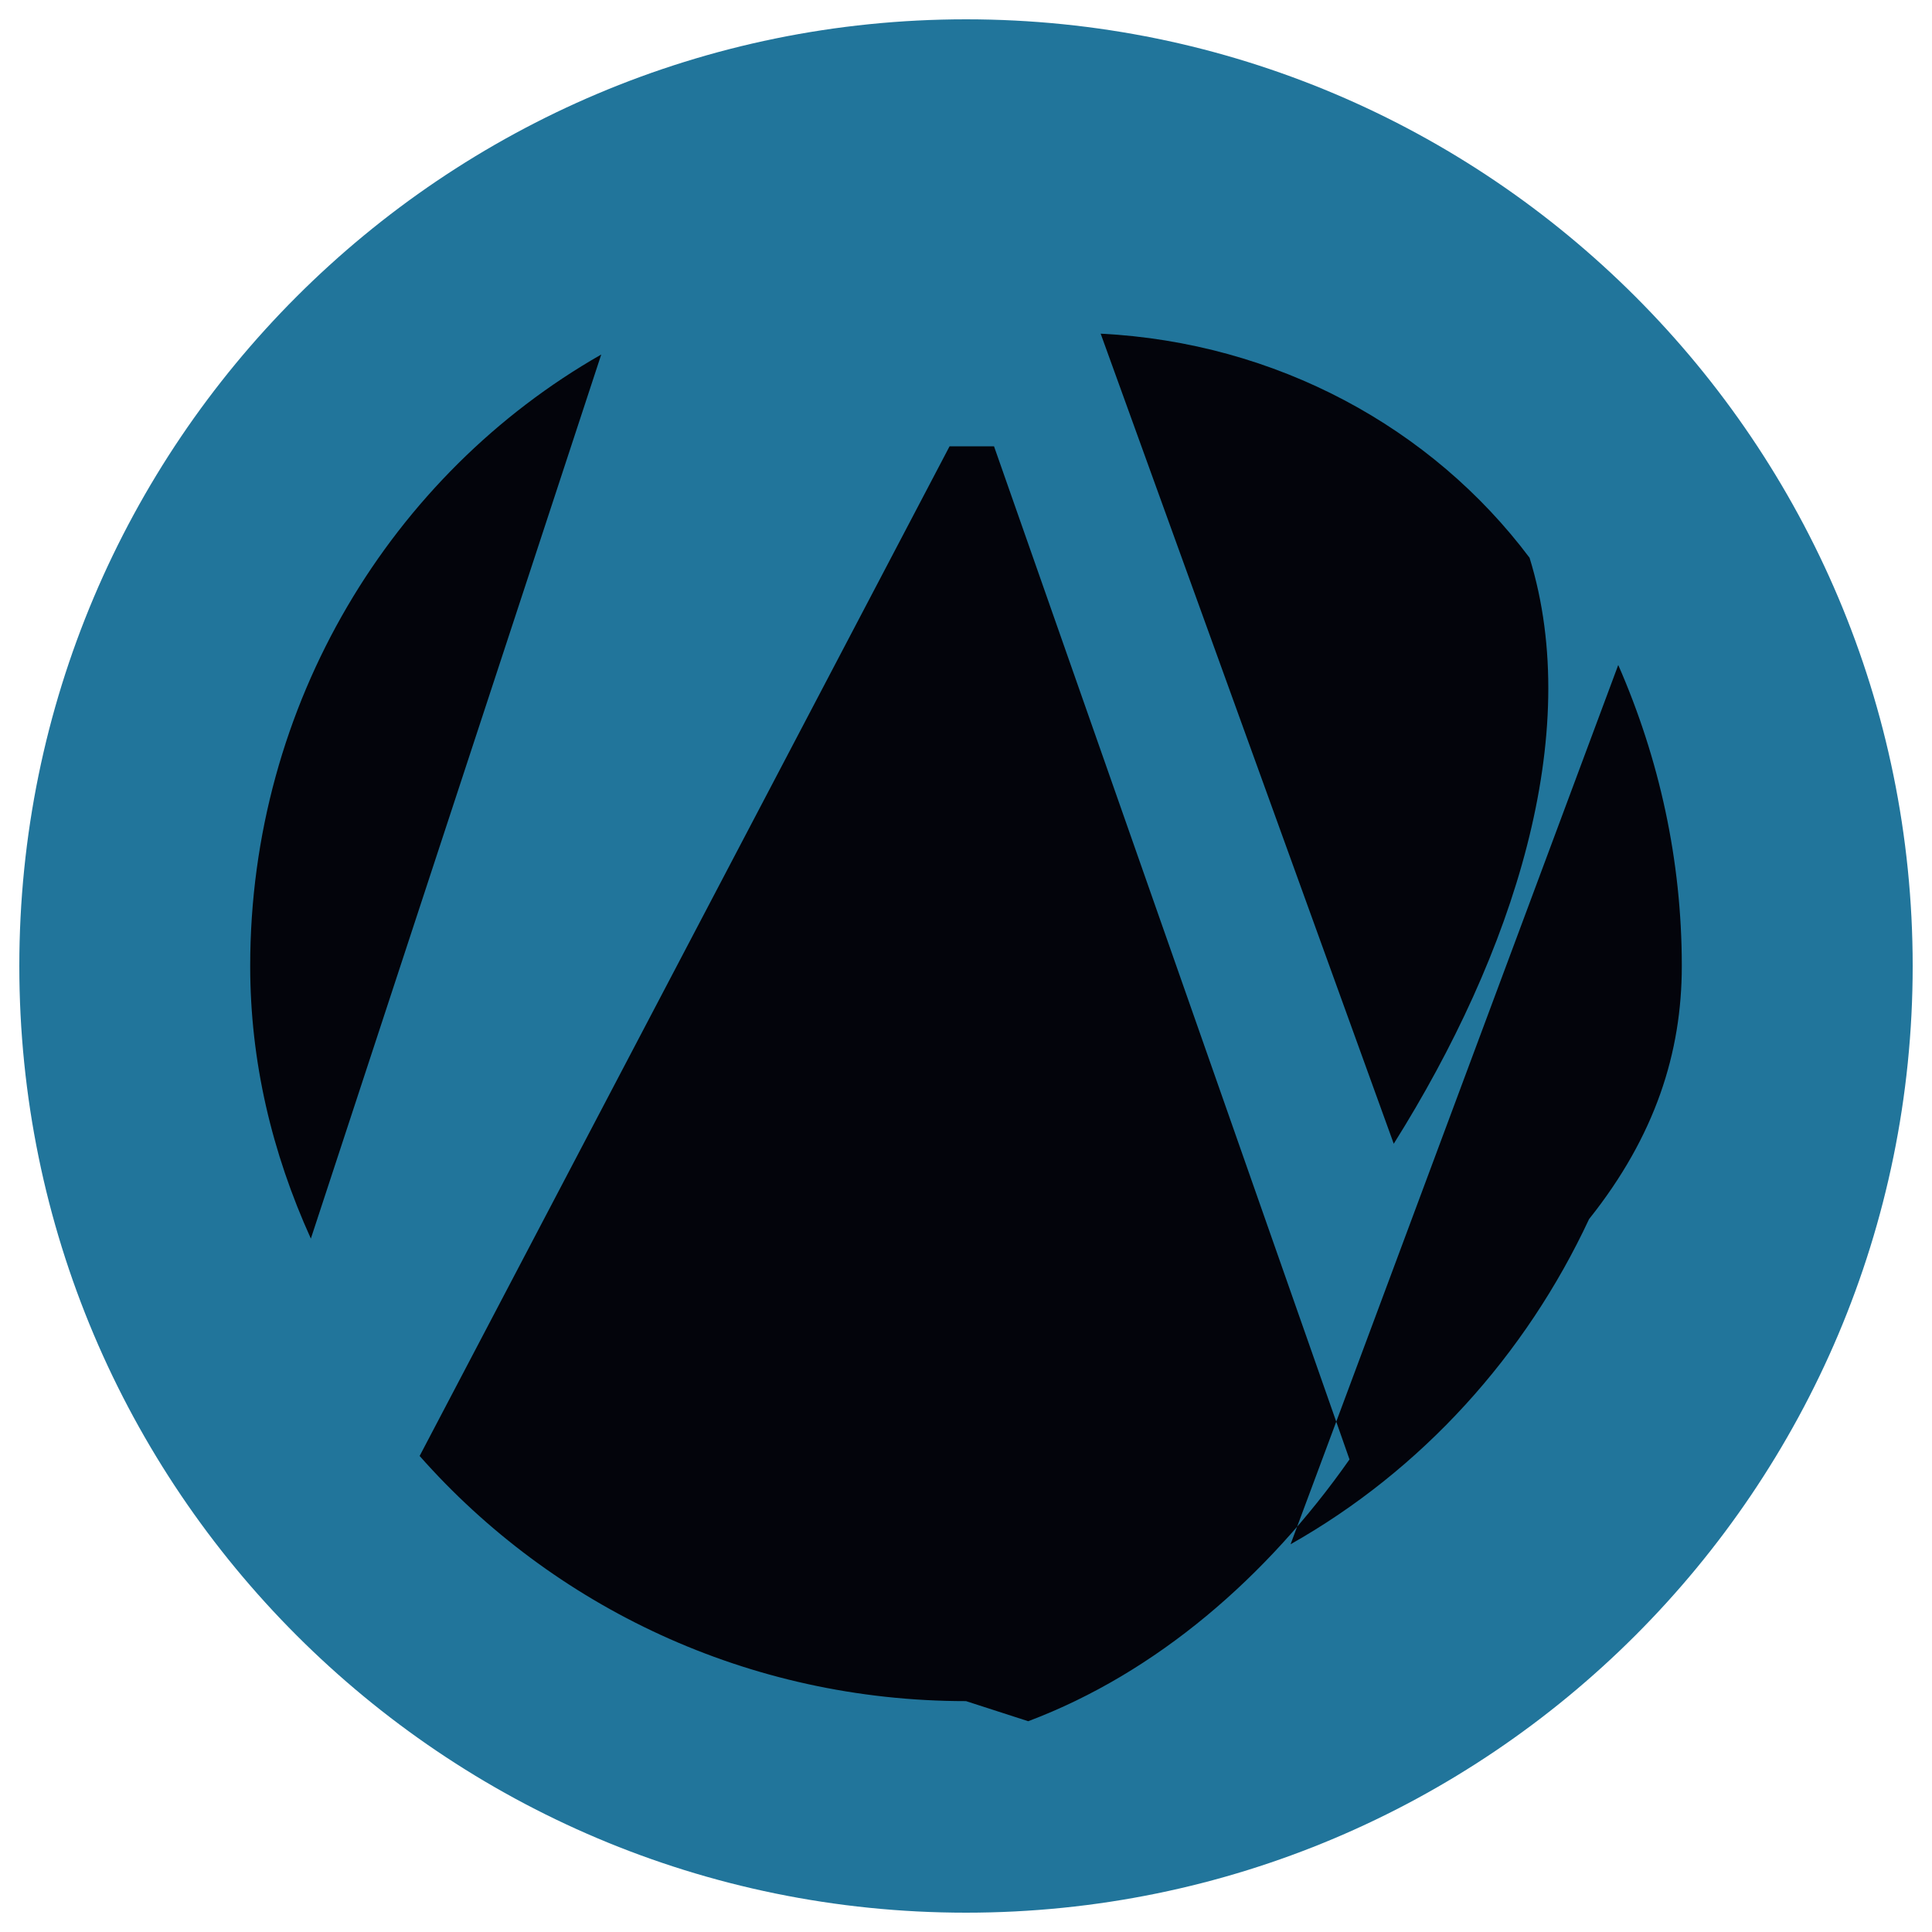
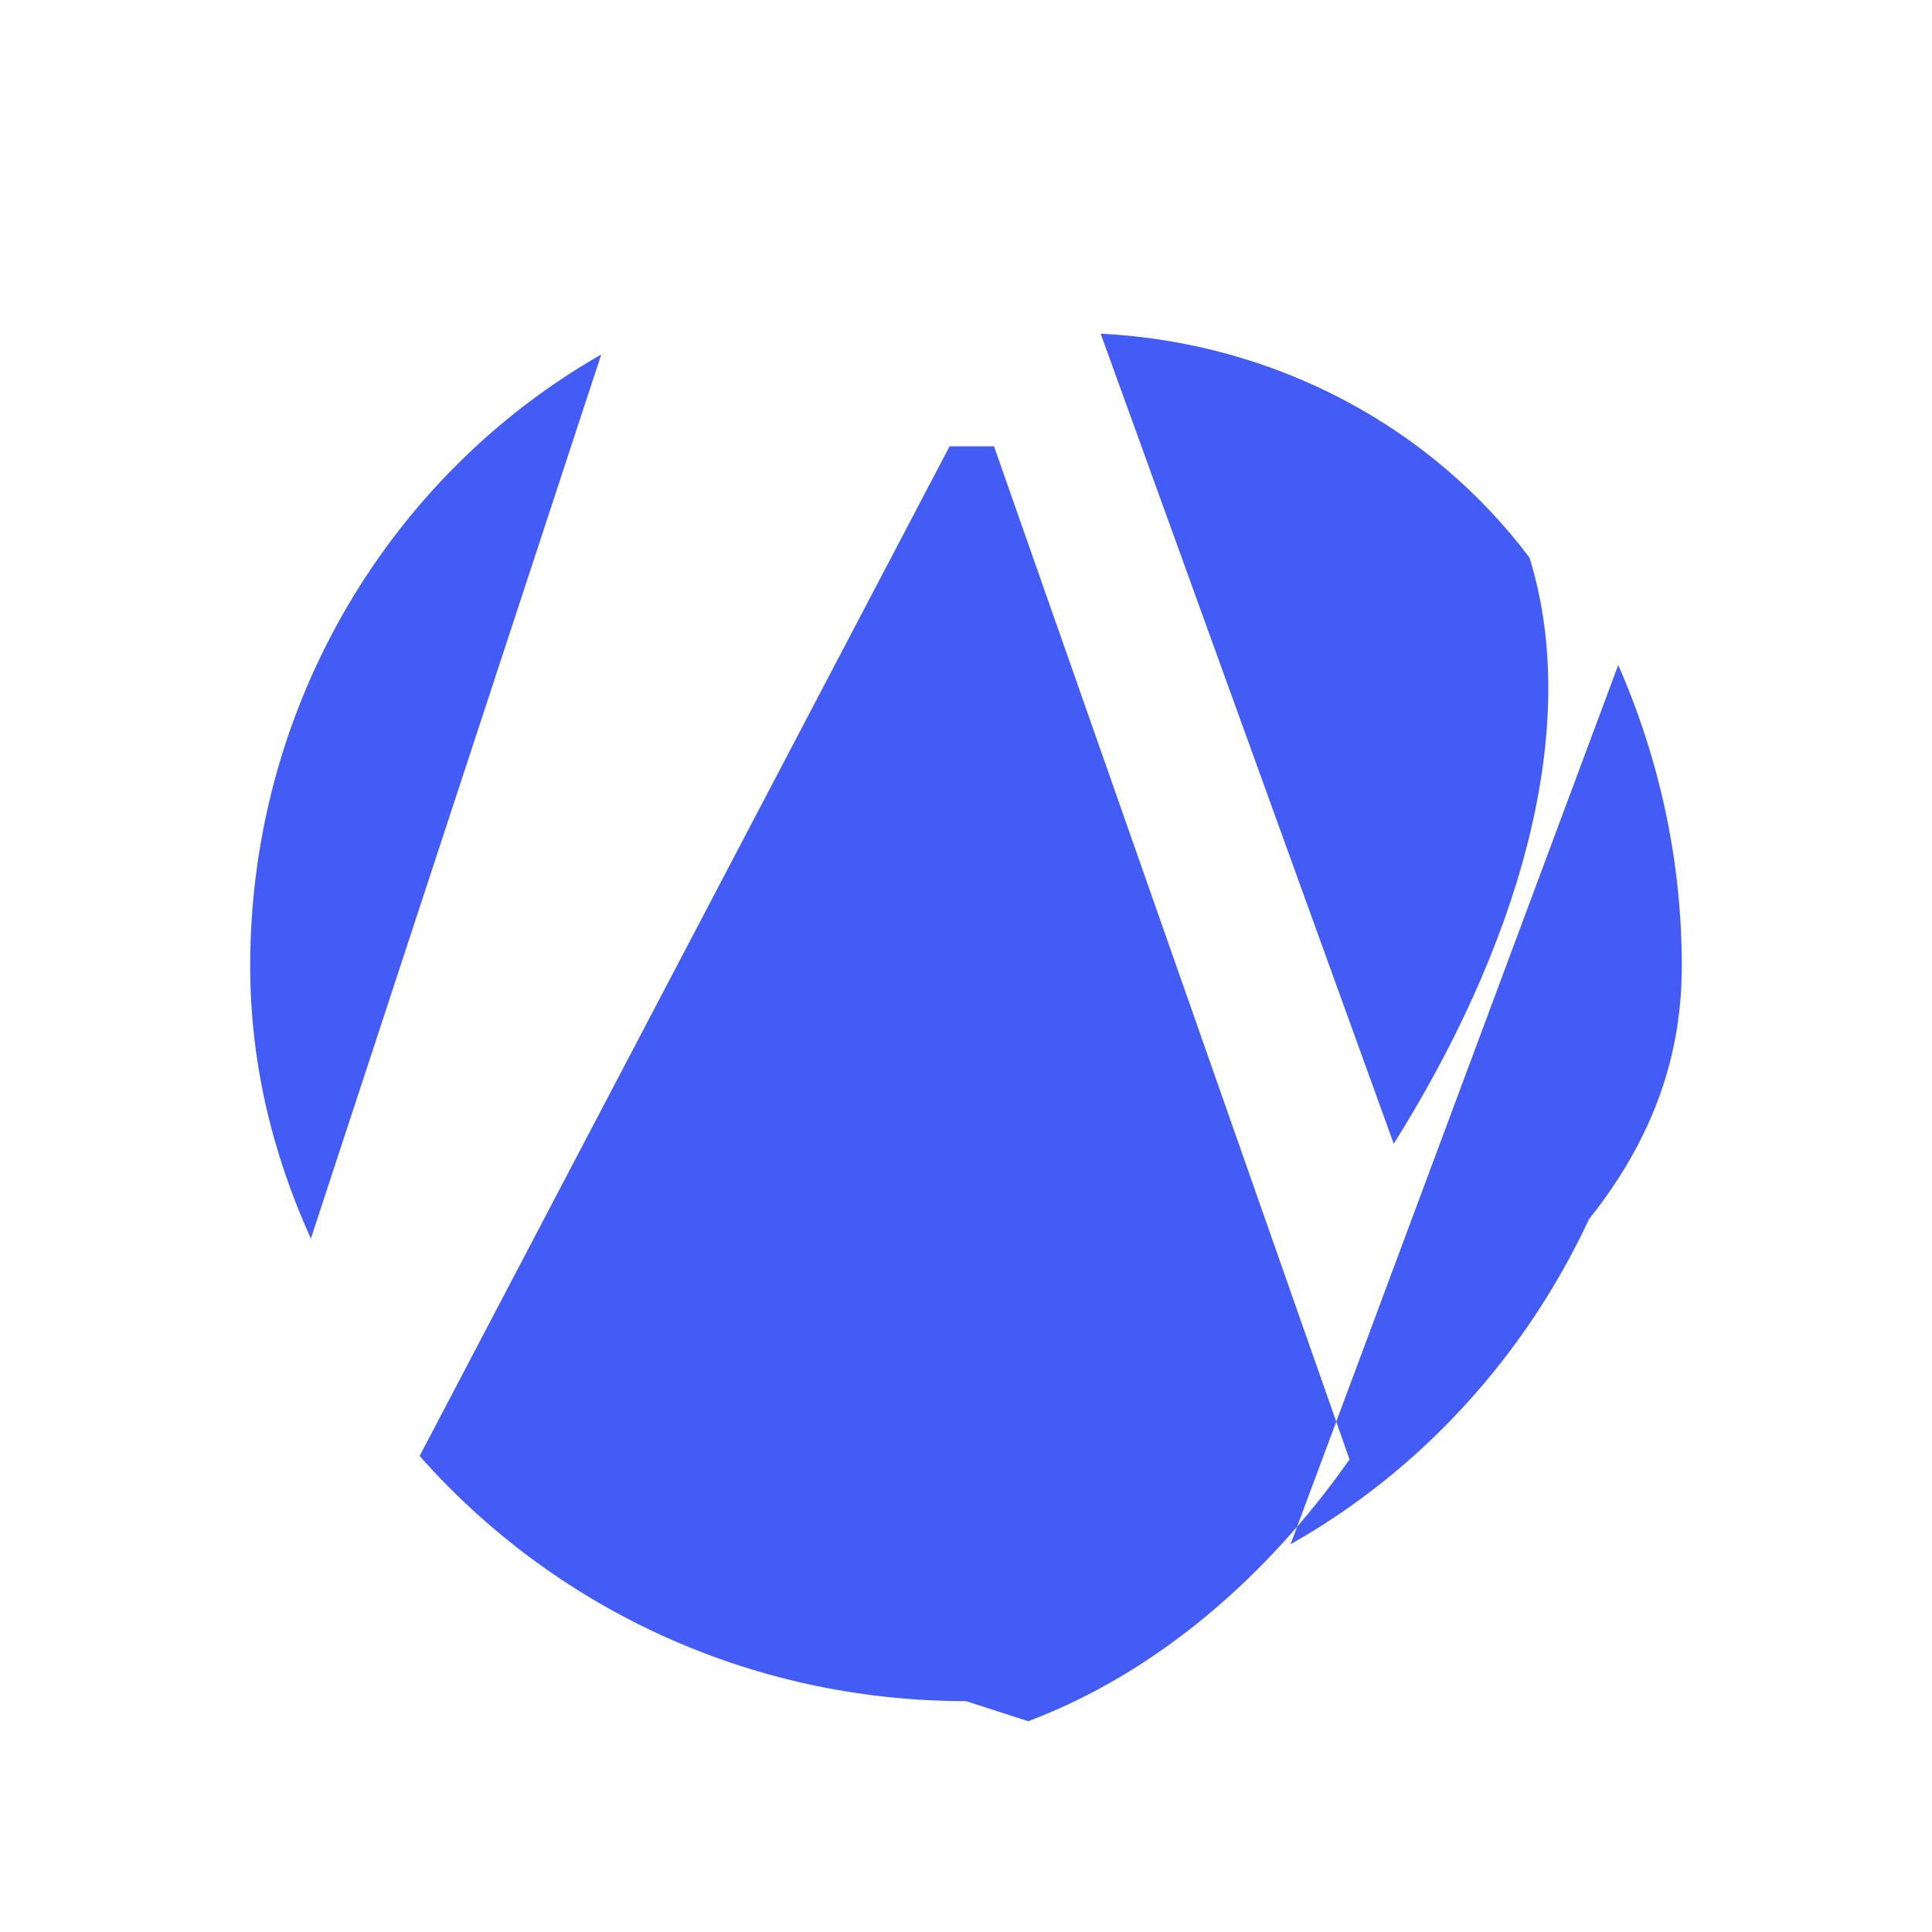
<svg xmlns="http://www.w3.org/2000/svg" viewBox="0 0 1000 1000">
-   <path fill="#21759B" d="M500,10C229.4,10,10,229.4,10,500c0,270.6,219.4,490,490,490c270.6,0,490-219.4,490-490C990,229.4,770.6,10,500,10z" />
-   <path fill="#03040b" d="M129.5,500c0-136,73.5-254.8,181.7-316.5L160.9,641.1C140.7,596.5,129.5,549.4,129.5,500z M500,880.5c-112.9,0-214-49-282.8-126.9L491.5,231h23l184,524.4c-42.5,60.6-99.7,110.4-166.3,135.5L500,880.5z M791.7,288.7c-50.6-67.4-131-111.4-222-116L721.4,592C783.3,493.5,820,380.2,791.7,288.7z M870.5,500c0-54.8-11.7-107.4-32.9-155.8L668,799.3c68-38.4,121.7-98,154.5-168.3C856.8,588,870.5,544.7,870.5,500z" />
+   <path fill="#435cf5" d="M129.5,500c0-136,73.5-254.8,181.7-316.5L160.9,641.1C140.7,596.5,129.5,549.4,129.5,500z M500,880.5c-112.9,0-214-49-282.8-126.9L491.5,231h23l184,524.4c-42.5,60.6-99.7,110.4-166.3,135.5L500,880.5z M791.7,288.7c-50.6-67.4-131-111.4-222-116L721.4,592C783.3,493.5,820,380.2,791.7,288.7z M870.5,500c0-54.8-11.7-107.4-32.9-155.8L668,799.3c68-38.4,121.7-98,154.5-168.3C856.8,588,870.5,544.7,870.5,500z" />
</svg>
